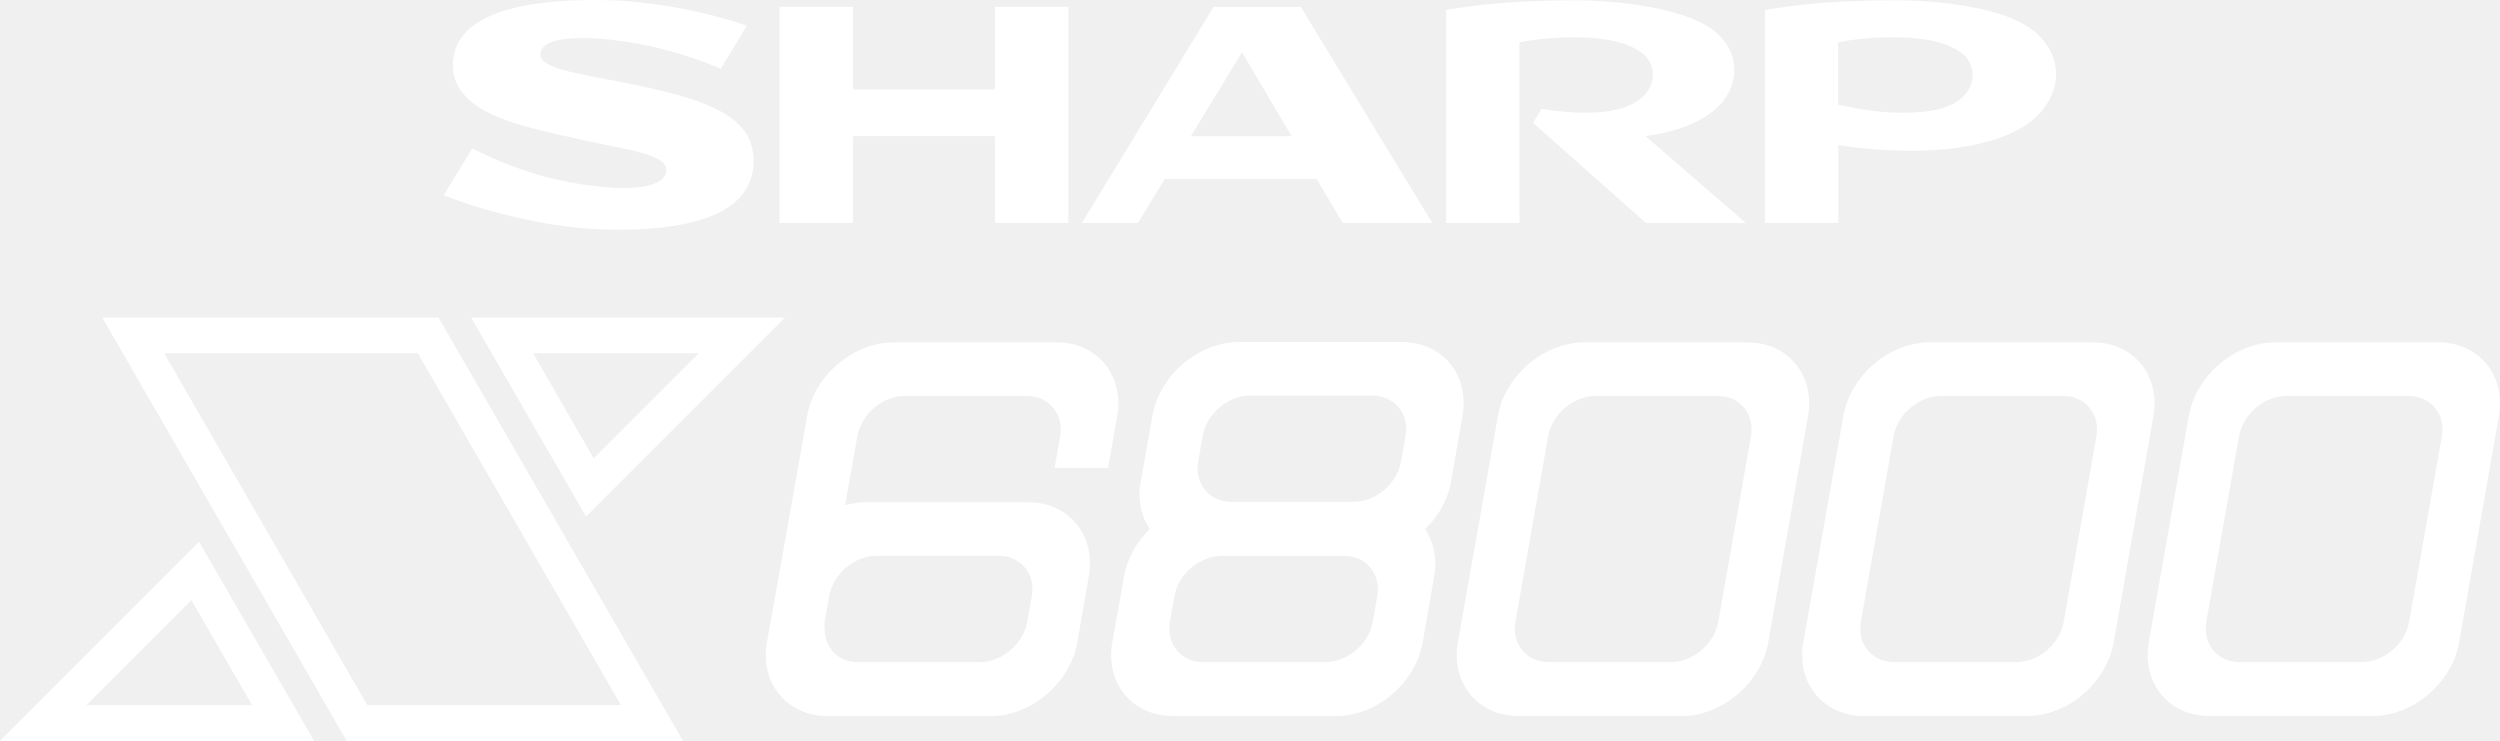
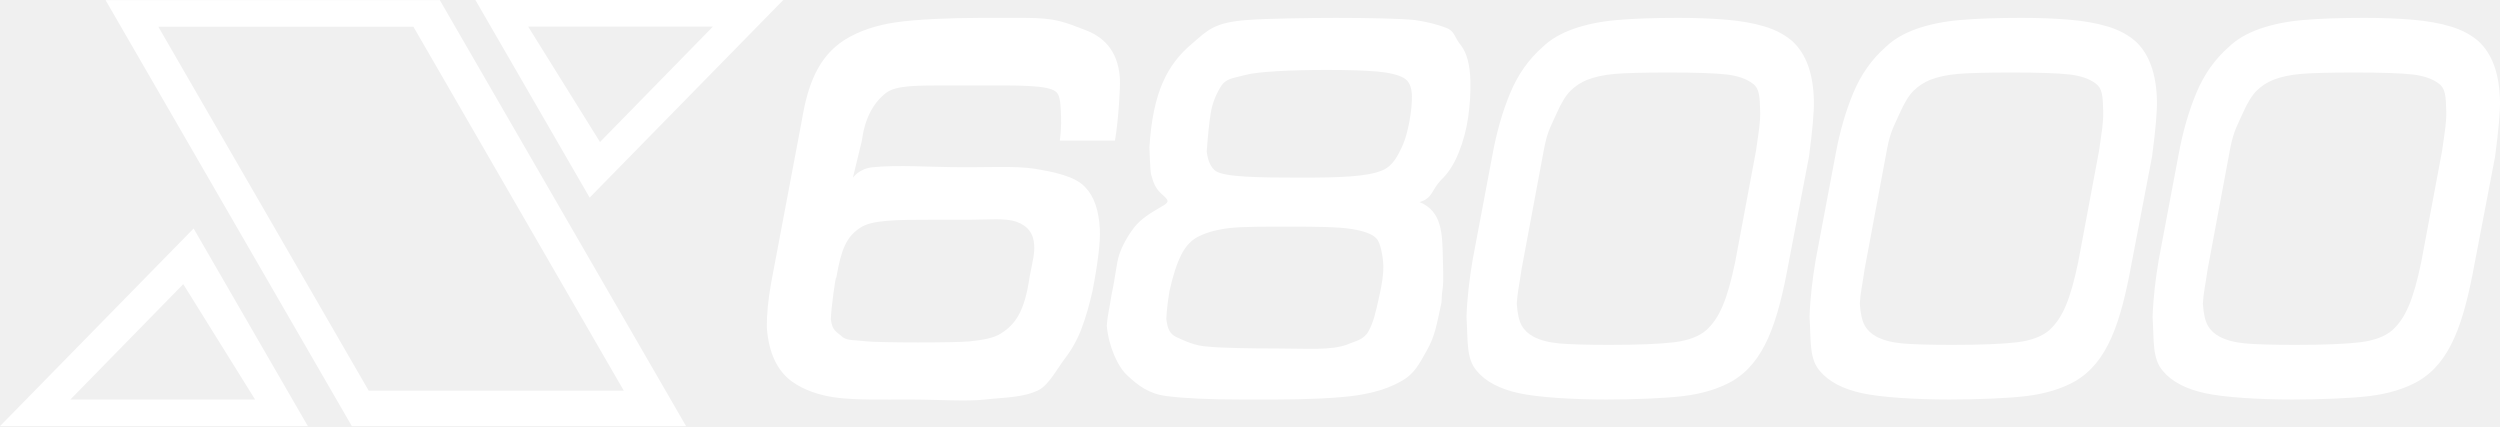
- <svg xmlns="http://www.w3.org/2000/svg" version="1.1" id="Layer_1" x="0px" y="0px" viewBox="0 0 3840 1138" style="enable-background:new 0 0 3840 1138;" xml:space="preserve">
-   <style type="text/css">
- 	.st0{fill:#0097D7;}
- 	.st1{fill:url(#SVGID_1_);}
- 	.st2{fill:url(#SVGID_2_);}
- 	.st3{fill:#F261C7;}
- 	.st4{fill:#FFFFFF;}
- 	.st5{fill:url(#SVGID_3_);}
- 	.st6{fill:url(#SVGID_4_);}
- </style>
-   <g>
-     <g>
-       <g>
-         <path class="st4" d="M2683.7,525.8H2434c-62.5,0-122.2,50.7-133.2,113.2l-61.5,347.5c-11.1,62.6,30.7,113.3,93.3,113.3h250.2     c62.6,0,122.3-50.8,133.3-113.4l61-347.5C2788,576.5,2746.2,525.8,2683.7,525.8z M2566.2,1017h-187.3     c-34.3,0-57.2-27.8-51.2-62.1l50.2-284.6c6-34.3,38.8-62.1,73.1-62.1h187.3c34.3,0,57.2,27.8,51.2,62.1l-50.2,284.6     C2633.2,989.2,2600.5,1017,2566.2,1017z" />
-         <path class="st4" d="M3214.3,525.8h-249.7c-62.5,0-122.2,50.7-133.2,113.2l-61.5,347.5c-11.1,62.6,30.7,113.3,93.3,113.3h250.2     c62.6,0,122.3-50.8,133.3-113.4l61-347.5C3318.6,576.5,3276.8,525.8,3214.3,525.8z M3096.8,1017h-187.3     c-34.3,0-57.2-27.8-51.2-62.1l50.2-284.6c6-34.3,38.8-62.1,73.1-62.1h187.3c34.3,0,57.2,27.8,51.2,62.1l-50.2,284.6     C3163.8,989.2,3131.1,1017,3096.8,1017z" />
-         <path class="st4" d="M3744.9,525.8h-249.7c-62.5,0-122.2,50.7-133.2,113.2l-61.5,347.5c-11.1,62.6,30.7,113.3,93.3,113.3H3644     c62.6,0,122.3-50.8,133.3-113.4l61-347.5C3849.2,576.5,3807.5,525.8,3744.9,525.8z M3627.4,1017h-187.3     c-34.3,0-57.2-27.8-51.2-62.1l50.2-284.6c6-34.3,38.8-62.1,73.1-62.1h187.3c34.3,0,57.2,27.8,51.2,62.1l-50.2,284.6     C3694.4,989.2,3661.7,1017,3627.4,1017z" />
-         <path class="st4" d="M2189.2,812.7c19.9-19.7,34.6-44.7,39.5-72.3l17.7-101.9c11-62.5-30.8-113.2-93.3-113.2h-249.7     c-62.5,0-122.2,50.7-133.2,113.2L1752,740.4c-4.9,27.6,1,52.6,13.9,72.3c-19.7,19.6-34.3,44.5-39.2,71.9l-18.2,101.9     c-11.1,62.6,30.7,113.4,93.3,113.4H2052c62.6,0,122.3-50.8,133.3-113.4l17.7-101.9C2207.8,857.1,2202,832.3,2189.2,812.7z      M1847.3,669.7c6-34.3,38.8-62.1,73.1-62.1h187.3c34.3,0,57.2,27.8,51.2,62.1l-6.9,39c-6,34.3-38.8,62.1-73.1,62.1h-187.3     c-34.3,0-57.2-27.8-51.2-62.1L1847.3,669.7z M2108.6,954.9c-6,34.3-38.8,62.1-73.1,62.1h-187.3c-34.3,0-57.2-27.8-51.2-62.1     l6.9-39c6-34.3,38.8-62.1,73.1-62.1h187.3c34.3,0,57.2,27.8,51.2,62.1L2108.6,954.9z" />
-         <path class="st4" d="M1579,771.4h-249.7c-10.6,0-21,1.9-31.2,4.7l18.7-105.8c6.1-34.3,38.8-62.1,73.1-62.1h187.3     c34.3,0,57.2,27.8,51.2,62.1l-8.5,48.3h82.1l14-79.6c11-62.5-30.8-113.2-93.3-113.2h-249.7c-62.5,0-122.2,50.7-133.2,113.2     l-43.3,244.5c-0.1,0.4-0.2,0.7-0.3,1.1l-18.2,101.9c-11.1,62.6,30.7,113.4,93.3,113.4h250.2c62.6,0,122.3-50.8,133.3-113.4     l17.7-101.9C1683.3,822.1,1641.5,771.4,1579,771.4z M1577.9,954.9c-6,34.3-38.8,62.1-73.1,62.1h-187.3c-29.5,0-49.3-21-50.8-48.6     c0.1-0.1,0.2-0.2,0.3-0.3c-0.2-4.4-1.2-8.6-0.3-13.3l7.1-40.3c6.7-33.7,38.7-60.8,72.6-60.8h187.3c34.3,0,57.2,27.8,51.2,62.1     L1577.9,954.9z" />
-         <path class="st4" d="M305.8,832.2L0,1138h482.4L305.8,832.2z M294,921.7l93.1,161.4H132.7L294,921.7z" />
-         <path class="st4" d="M673.5,487.7H157L532.5,1138H1049L673.5,487.7z M252.2,542.6h389.6l312,540.5H564.2L252.2,542.6z" />
-         <path class="st4" d="M723.6,487.7l176.6,305.8L1206,487.7H723.6z M818.8,542.6h254.5L911.9,704L818.8,542.6z" />
-       </g>
-       <g>
-         <g id="g9277_22_" transform="matrix(0,1.54597,1.54597,0,415.6706,649.3315)">
-           <path id="path9279_22_" class="st4" d="M-331.1,719.7V578.6h-82.1v-72.9h214.7v72.9h-86.3v141.1h86.3v72.9h-214.7v-72.9H-331.1" />
-         </g>
-         <g id="g9281_22_" transform="matrix(0,1.54597,1.54597,0,451.8927,657.9518)">
-           <path id="path9283_22_" class="st4" d="M-290.3,890.9l-83.4,50.8l83.4,49.2V890.9 M-418.7,913.4l214.7-130.8v55.7l-43.9,26.7      v150.8l43.9,26v89l-214.7-130.7V913.4" />
-         </g>
-         <g id="g9285_22_" transform="matrix(0,1.54597,1.54597,0,550.3509,651.3691)">
-           <path id="path9287_22_" class="st4" d="M-321.4,1356.5c-22.8,17.4-56.1,15-75.2-18.3c-17.8-31.1-24.4-90.4-24.4-127.5      c0-59.3,4-97.5,9.6-129.9h211.6v72.9h-179.5c-5.2,26.3-5.3,52.9-4.9,62.9c1.3,28.9,5.8,45.2,15,58.2      c9.6,13.5,30.8,17.1,45.5-0.3c11-13.1,19.6-39.6,10.6-98.9l13.8-8.4l99.5,112.1v99.3l-86.3-99.7      C-289.1,1302.8-298.7,1339.1-321.4,1356.5" />
-         </g>
-         <g id="g9289_22_" transform="matrix(0,1.54597,1.54597,0,346.1174,647.8612)">
-           <path id="path9291_22_" class="st4" d="M-338,390.8c-8.2-42.1-13.3-77.9-26.9-77.9c-15.1,0-19,28.9-14.7,69.9      c4.1,38.8,14.3,75.3,28.8,109.4l-42.5,25.9c-10.5-27.6-23.9-84.4-25.5-135.9c-1.6-56.5,3.4-151.9,60.6-156      c52.3-3.8,64.8,70.8,76.2,119.6c11.1,47.7,15.1,92.3,31.6,92.3c11.6,0,20.7-15.7,17.5-57.4c-3.7-50.1-17.4-92.8-38.6-135.4      l46.4-28.3c18.4,47.2,33.3,109.1,34.2,164.9c1.1,66.3-9.6,141.2-66.4,142.9C-304.7,526.3-321.2,477.2-338,390.8" />
-         </g>
-         <g id="g9293_22_" transform="matrix(0,1.54597,1.54597,0,594.1853,651.0413)">
-           <path id="path9295_22_" class="st4" d="M-323,1563.7c10.3-12.6,14-31,13.9-60.1c-0.1-21.4-4-43.6-8.1-61.7h-61.9      c-5.2,26.2-5.3,53.4-4.9,63.3c1.2,29.1,6.2,46.1,15,58.7C-359.7,1577.2-337.6,1581.6-323,1563.7 M-396.4,1627.5      c-17.6-29.7-24.4-85.3-24.4-127.9c0-59.3,4-97.9,9.6-130.4h211.6v72.9h-77.5c3.8,22.5,5.9,50.8,5.8,75.2      c-0.5,59.7-14.5,104-36.5,124.2C-339.1,1670.2-376.9,1660.5-396.4,1627.5" />
-         </g>
-       </g>
-     </g>
+ <svg xmlns="http://www.w3.org/2000/svg" version="1.1" viewBox="0 0 264 45">
+   <g transform="matrix(0.44, 0, 0, 0.439467, 0, 0.000376)">
+     <path d="M 25.334 0.029 L 84.442 102.396 L 164.661 102.396 L 105.553 0.029 L 25.334 0.029 Z M 38 6.426 L 99.219 6.426 L 149.703 93.866 L 88.481 93.866 L 38 6.426 Z" style="fill: rgb(255, 255, 255);" />
+     <path d="M 46.467 54.903 L 0 102.396 L 73.888 102.396 L 46.467 54.903 Z M 43.981 68.276 L 61.222 95.999 L 16.888 95.999 L 43.981 68.276 Z" style="fill: rgb(255, 255, 255);" />
+     <path d="M 141.517 47.488 L 187.984 -0.001 L 114.096 -0.001 L 141.517 47.488 Z M 144.003 34.122 L 126.761 6.398 L 171.092 6.398 L 144.003 34.122 Z" style="fill: rgb(255, 255, 255);" />
+     <path d="M 200.725 66.682 C 200.613 66.53 200.374 67.839 200.009 70.598 C 199.643 73.356 199.438 75.41 199.402 76.747 C 199.782 79.607 200.746 79.628 202.311 81.07 C 203.613 81.88 204.724 81.653 207.853 82.008 C 210.986 82.371 229.626 82.377 232.78 82.023 C 235.924 81.676 238.555 81.242 240.274 80.098 C 243.624 77.974 245.895 74.913 247.086 66.655 C 247.937 62.197 248.309 61.052 248.209 58.95 C 248.082 56.133 246.663 54.241 243.947 53.29 C 241.232 52.337 237.269 52.798 232.864 52.798 L 224.165 52.798 C 214.813 52.798 209.149 52.84 206.349 54.797 C 203.159 56.948 201.894 59.814 200.725 66.682 Z M 267.596 33.778 L 254.353 33.778 C 254.797 30.555 254.676 28.4 254.586 26.432 C 254.495 24.427 254.29 22.669 253.39 22.025 C 251.505 20.384 243.82 20.53 235.643 20.53 L 227.995 20.53 C 219.861 20.53 215.103 20.482 212.632 22.331 C 209.439 24.839 207.509 28.678 206.842 33.841 L 204.688 42.718 C 204.688 42.718 206.123 40.542 209.346 40.195 C 215.003 39.575 224.425 40.152 227.965 40.152 C 236.592 40.302 243.721 39.789 248.357 40.554 C 252.994 41.333 258.042 42.34 260.455 44.985 C 262.588 47.195 263.754 50.588 263.965 55.157 C 264.107 58.172 263.515 63.1 262.198 69.923 C 261.461 73.216 260.603 76.188 259.618 78.825 C 258.64 81.467 257.286 83.921 255.555 86.182 C 253.834 88.443 251.78 92.359 249.393 93.668 C 245.63 95.609 240.803 95.481 236.438 95.999 C 232.076 96.518 225.08 95.999 218.151 95.999 C 211.965 95.999 205.688 96.142 201.184 95.603 C 196.674 95.062 192.959 93.744 190.038 91.657 C 186.47 89.032 184.465 84.696 184.036 78.654 C 184.015 75.532 184.359 71.986 185.069 67.998 L 192.451 28.864 C 193.853 20.295 196.448 13.615 202.619 9.633 C 206.053 7.473 210.219 6.044 215.118 5.348 C 220.021 4.643 228.107 4.296 235.163 4.296 L 246.013 4.296 C 253.39 4.296 255.444 5.291 260.615 7.274 C 265.786 9.258 268.511 13.215 268.786 19.154 C 268.871 20.887 268.469 28.608 267.596 33.778 Z" style="fill: rgb(255, 255, 255);" />
+     <path d="M 318.479 16.804 C 309.776 16.804 301.85 17.204 298.932 18.001 C 296.08 18.803 294.292 18.733 293.005 20.793 C 291.725 22.856 290.909 25.016 290.559 27.284 C 290.205 29.545 289.888 32.587 289.613 36.398 C 289.888 38.687 290.613 40.264 291.788 41.116 C 294.039 42.554 301.928 42.682 312.174 42.682 C 321.351 42.682 328.196 42.489 331.784 40.918 C 333.304 40.314 334.615 38.95 335.711 36.832 C 336.817 34.705 337.484 33.154 338.267 29.154 C 338.702 26.731 338.892 24.683 338.859 22.999 C 338.807 20.857 338.152 19.435 336.892 18.724 C 335.509 17.958 333.388 17.445 330.54 17.188 C 327.682 16.933 323.665 16.804 318.479 16.804 Z M 340.692 48.553 C 346.148 50.814 346.148 56.133 346.29 62.252 C 346.311 63.115 346.513 67.768 346.232 69.383 C 345.951 70.988 346.042 72.228 345.945 72.746 C 344.74 78.361 344.347 80.836 342.468 84.156 C 340.59 87.482 339.484 89.863 336.207 91.642 C 333.349 93.277 329.724 94.413 325.341 95.047 C 320.949 95.679 313.259 95.999 306.484 95.999 L 297.73 95.999 C 290.151 95.999 284.224 95.722 279.947 95.169 C 275.676 94.614 273.157 92.622 270.644 90.299 C 268.272 88.209 266.022 83.133 265.632 78.242 C 265.759 75.96 266.161 74.794 266.829 70.494 C 267.711 66.521 267.919 63.319 268.617 61.187 C 269.315 59.063 270.707 56.558 272.242 54.604 C 273.767 52.657 276.026 51.227 278.703 49.685 C 280.349 48.733 280.841 48.37 279.159 46.948 C 277.307 45.391 276.815 43.933 276.295 42.028 C 276.026 41.433 275.887 35.632 275.857 35.441 C 276.676 22.196 280.107 15.45 286.251 10.353 C 289.861 7.225 291.453 5.369 299.461 4.793 C 303.569 4.457 314.836 4.296 320.59 4.296 C 328.528 4.296 336.246 4.466 339.532 4.809 C 342.42 5.232 344.924 5.858 347.063 6.676 C 349.205 7.5 348.984 8.9 350.615 10.884 C 352.047 12.712 352.805 15.611 352.899 19.578 C 352.959 22.315 352.784 25.168 352.364 28.144 C 351.947 31.117 351.18 33.982 350.062 36.75 C 348.951 39.511 347.507 41.717 345.734 43.374 C 343.511 45.819 343.822 47.534 340.877 48.507 C 340.245 48.721 339.907 48.572 339.922 48.471 C 339.928 48.391 340.182 48.339 340.692 48.553 Z M 309.598 54.46 C 304.004 54.46 298.283 54.439 295.265 54.782 C 292.247 55.123 289.776 55.776 287.84 56.738 C 286.061 57.546 284.632 59.011 283.548 61.132 C 282.457 63.256 281.5 66.213 280.663 70.003 C 279.953 74.397 280.044 75.27 279.911 76.549 C 280.18 78.88 280.663 80.253 282.409 81.028 C 284.161 81.803 286.68 83.156 290.148 83.305 C 292.794 83.592 299.699 83.738 306.632 83.738 C 313.83 83.738 319.472 84.242 323.378 82.771 C 325.221 81.952 327.253 81.724 328.422 79.622 C 329.598 77.521 330.105 75.349 330.999 71.296 C 331.709 68.196 332.047 65.767 332.005 64.003 C 331.957 61.998 331.401 58.337 330.322 57.29 C 329.431 56.274 327.438 55.52 324.357 55.022 C 321.273 54.519 315.89 54.46 309.598 54.46 Z" style="fill: rgb(255, 255, 255);" />
+     <path d="M 385.488 95.999 C 377.596 95.999 369.222 95.493 364.583 94.486 C 359.946 93.475 356.578 91.702 354.457 89.167 C 351.842 86.194 352.325 81.949 351.959 76.142 C 352.113 71.495 352.693 66.838 353.43 62.46 L 358.209 37.094 C 359.209 31.656 360.623 26.737 362.459 22.331 C 364.29 17.93 366.872 14.259 370.192 11.333 C 372.095 9.477 374.59 8.012 377.68 6.923 C 380.764 5.843 384.283 5.132 388.222 4.8 C 392.155 4.463 396.997 4.293 402.73 4.293 C 407.065 4.293 410.965 4.442 414.42 4.741 C 417.882 5.04 420.915 5.581 423.524 6.371 C 426.137 7.158 428.351 8.339 430.167 9.901 C 433.462 12.925 435.184 17.68 435.332 24.171 C 435.396 26.786 435.003 31.278 434.157 37.65 L 429.282 63.127 C 426.645 77.607 423.488 87.113 415.607 91.648 C 412.408 93.439 408.557 94.611 404.047 95.166 C 399.534 95.722 391.944 95.999 385.488 95.999 Z M 400.444 17.424 C 394.427 17.424 390.122 17.54 387.53 17.765 C 384.942 17.985 382.712 18.47 380.84 19.218 C 379.402 19.807 378.115 20.659 376.967 21.76 C 375.828 22.871 374.69 24.726 373.554 27.32 C 372.424 29.923 371.43 31.296 370.585 35.687 L 365.181 64.656 C 364.564 68.943 364.175 70.293 364.027 72.975 C 364.19 75.377 364.583 77.134 365.223 78.248 C 365.863 79.365 366.815 80.253 368.059 80.915 C 369.648 81.745 371.678 82.28 374.146 82.514 C 376.617 82.749 380.692 82.869 386.371 82.869 C 393.273 82.869 398.402 82.654 401.779 82.242 C 405.159 81.825 407.717 80.863 409.463 79.371 C 412.686 76.444 414.544 72.066 416.444 62.945 L 421.44 36.237 C 422.165 31.132 422.494 29.398 422.44 26.765 C 422.355 23.118 422.229 21.214 420.661 20.091 C 419.154 18.937 417.042 18.208 414.333 17.894 C 411.617 17.579 406.995 17.424 400.444 17.424 Z" style="fill: rgb(255, 255, 255);" />
+     <path d="M 467.819 95.999 C 459.926 95.999 451.553 95.493 446.913 94.486 C 442.277 93.475 438.909 91.702 436.788 89.167 C 434.172 86.194 434.656 81.949 434.29 76.142 C 434.447 71.495 435.021 66.838 435.761 62.46 L 440.54 37.094 C 441.54 31.656 442.953 26.737 444.79 22.331 C 446.62 17.93 449.203 14.259 452.526 11.333 C 454.426 9.477 456.924 8.012 460.011 6.923 C 463.095 5.843 466.611 5.132 470.553 4.8 C 474.486 4.463 479.328 4.293 485.061 4.293 C 489.396 4.293 493.295 4.442 496.751 4.741 C 500.213 5.04 503.245 5.581 505.858 6.371 C 508.468 7.158 510.682 8.339 512.497 9.901 C 515.793 12.925 517.515 17.68 517.666 24.171 C 517.729 26.786 517.334 31.278 516.488 37.65 L 511.612 63.127 C 508.975 77.607 505.822 87.113 497.941 91.648 C 494.736 93.439 490.891 94.611 486.378 95.166 C 481.865 95.722 474.274 95.999 467.819 95.999 Z M 482.774 17.424 C 476.757 17.424 472.45 17.54 469.861 17.765 C 467.272 17.985 465.04 18.47 463.167 19.218 C 461.733 19.807 460.446 20.659 459.298 21.76 C 458.159 22.871 457.02 24.726 455.885 27.32 C 454.755 29.923 453.761 31.296 452.915 35.687 L 447.511 64.656 C 446.892 68.943 446.505 70.293 446.357 72.975 C 446.521 75.377 446.913 77.134 447.554 78.248 C 448.194 79.365 449.146 80.253 450.39 80.915 C 451.979 81.745 454.006 82.28 456.477 82.514 C 458.948 82.749 463.022 82.869 468.701 82.869 C 475.603 82.869 480.732 82.654 484.109 82.242 C 487.487 81.825 490.048 80.863 491.794 79.371 C 495.017 76.444 496.875 72.066 498.775 62.945 L 503.771 36.237 C 504.496 31.132 504.825 29.398 504.771 26.765 C 504.686 23.118 504.559 21.214 502.992 20.091 C 501.484 18.937 499.373 18.208 496.663 17.894 C 493.948 17.579 489.326 17.424 482.774 17.424 Z" style="fill: rgb(255, 255, 255);" />
+     <path d="M 550.15 95.999 C 542.257 95.999 533.881 95.493 529.244 94.486 C 524.607 93.475 521.236 91.702 519.119 89.167 C 516.503 86.194 516.986 81.949 516.621 76.142 C 516.775 71.495 517.352 66.838 518.092 62.46 L 522.87 37.094 C 523.87 31.656 525.284 26.737 527.12 22.331 C 528.951 17.93 531.531 14.259 534.853 11.333 C 536.753 9.477 539.251 8.012 542.341 6.923 C 545.422 5.843 548.942 5.132 552.88 4.8 C 556.816 4.463 561.655 4.293 567.392 4.293 C 571.726 4.293 575.623 4.442 579.078 4.741 C 582.543 5.04 585.573 5.581 588.186 6.371 C 590.796 7.158 593.013 8.339 594.828 9.901 C 598.121 12.925 599.845 17.68 599.993 24.171 C 600.057 26.786 599.661 31.278 598.818 37.65 L 593.943 63.127 C 591.303 77.607 588.15 87.113 580.269 91.648 C 577.067 93.439 573.218 94.611 568.706 95.166 C 564.196 95.722 556.605 95.999 550.15 95.999 Z M 565.105 17.424 C 559.088 17.424 554.78 17.54 552.192 17.765 C 549.603 17.985 547.374 18.47 545.501 19.218 C 544.063 19.807 542.776 20.659 541.629 21.76 C 540.49 22.871 539.351 24.726 538.215 27.32 C 537.086 29.923 536.092 31.296 535.246 35.687 L 529.842 64.656 C 529.223 68.943 528.836 70.293 528.688 72.975 C 528.851 75.377 529.244 77.134 529.884 78.248 C 530.525 79.365 531.476 80.253 532.721 80.915 C 534.31 81.745 536.336 82.28 538.807 82.514 C 541.275 82.749 545.353 82.869 551.029 82.869 C 557.934 82.869 563.063 82.654 566.44 82.242 C 569.82 81.825 572.379 80.863 574.125 79.371 C 577.348 76.444 579.205 72.066 581.105 62.945 L 586.102 36.237 C 586.826 31.132 587.156 29.398 587.101 26.765 C 587.017 23.118 586.89 21.214 585.322 20.091 C 583.815 18.937 581.703 18.208 578.994 17.894 C 576.278 17.579 571.654 17.424 565.105 17.424 Z" style="fill: rgb(255, 255, 255);" />
  </g>
</svg>
